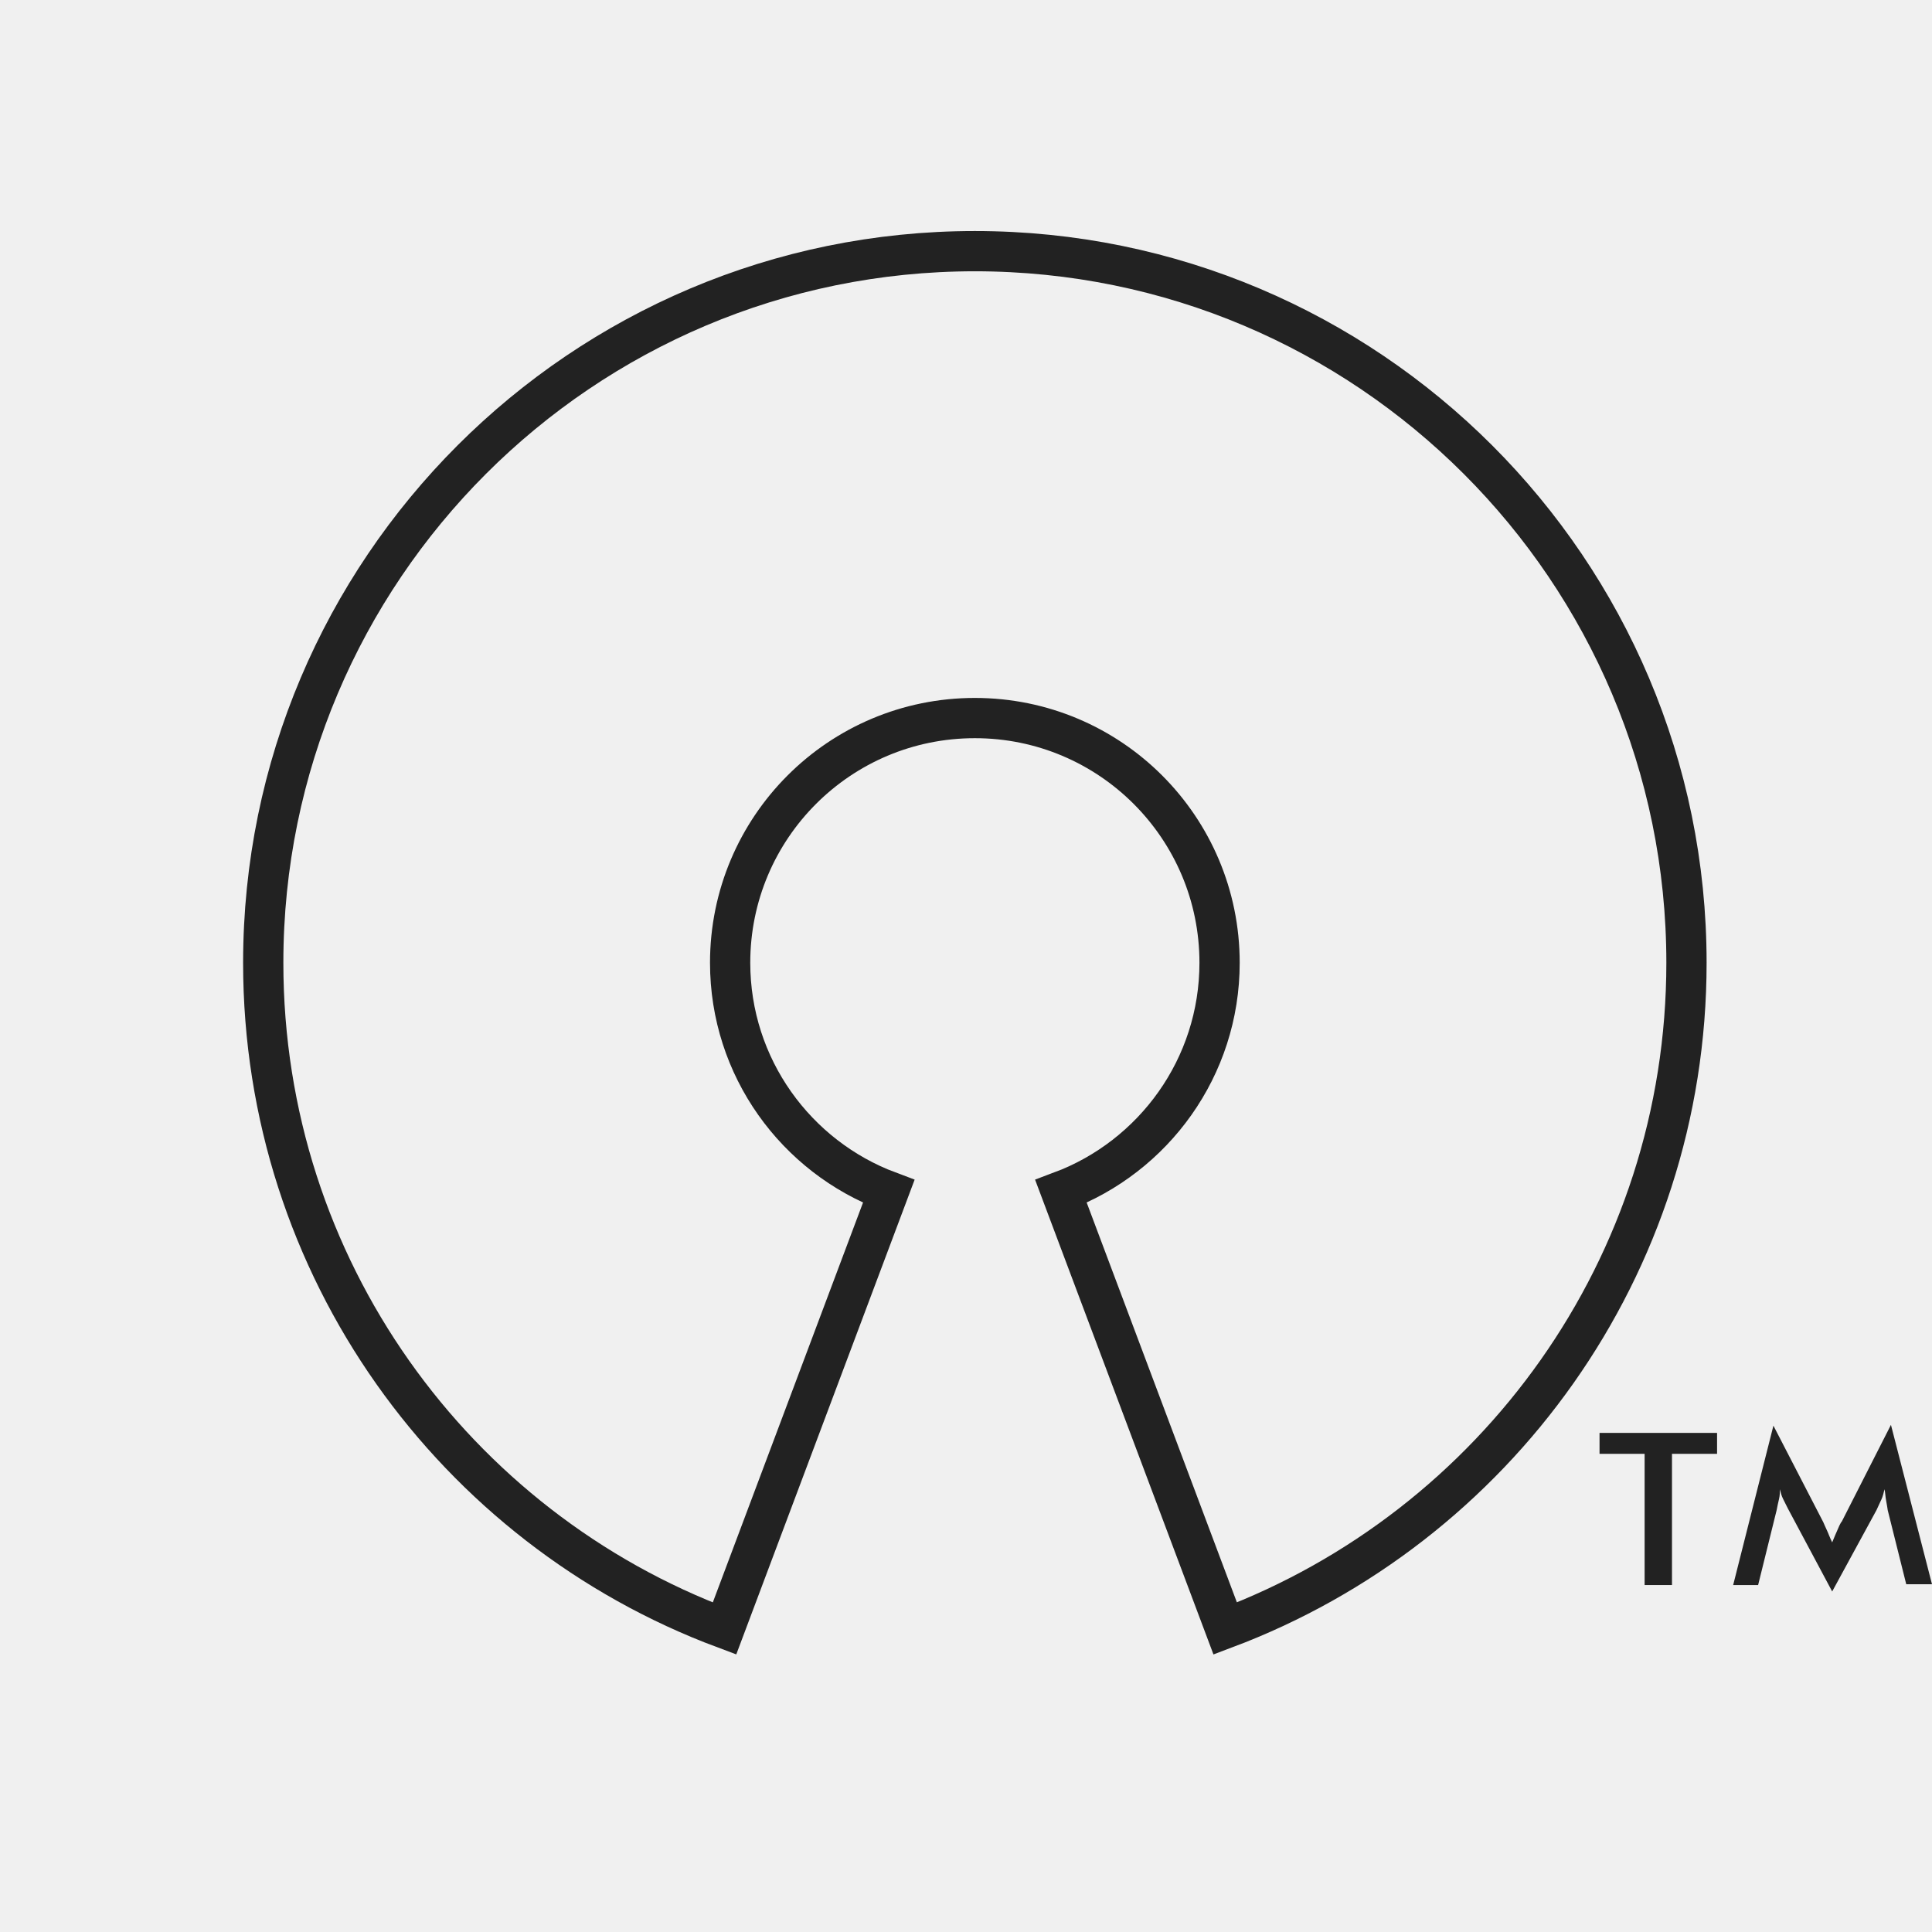
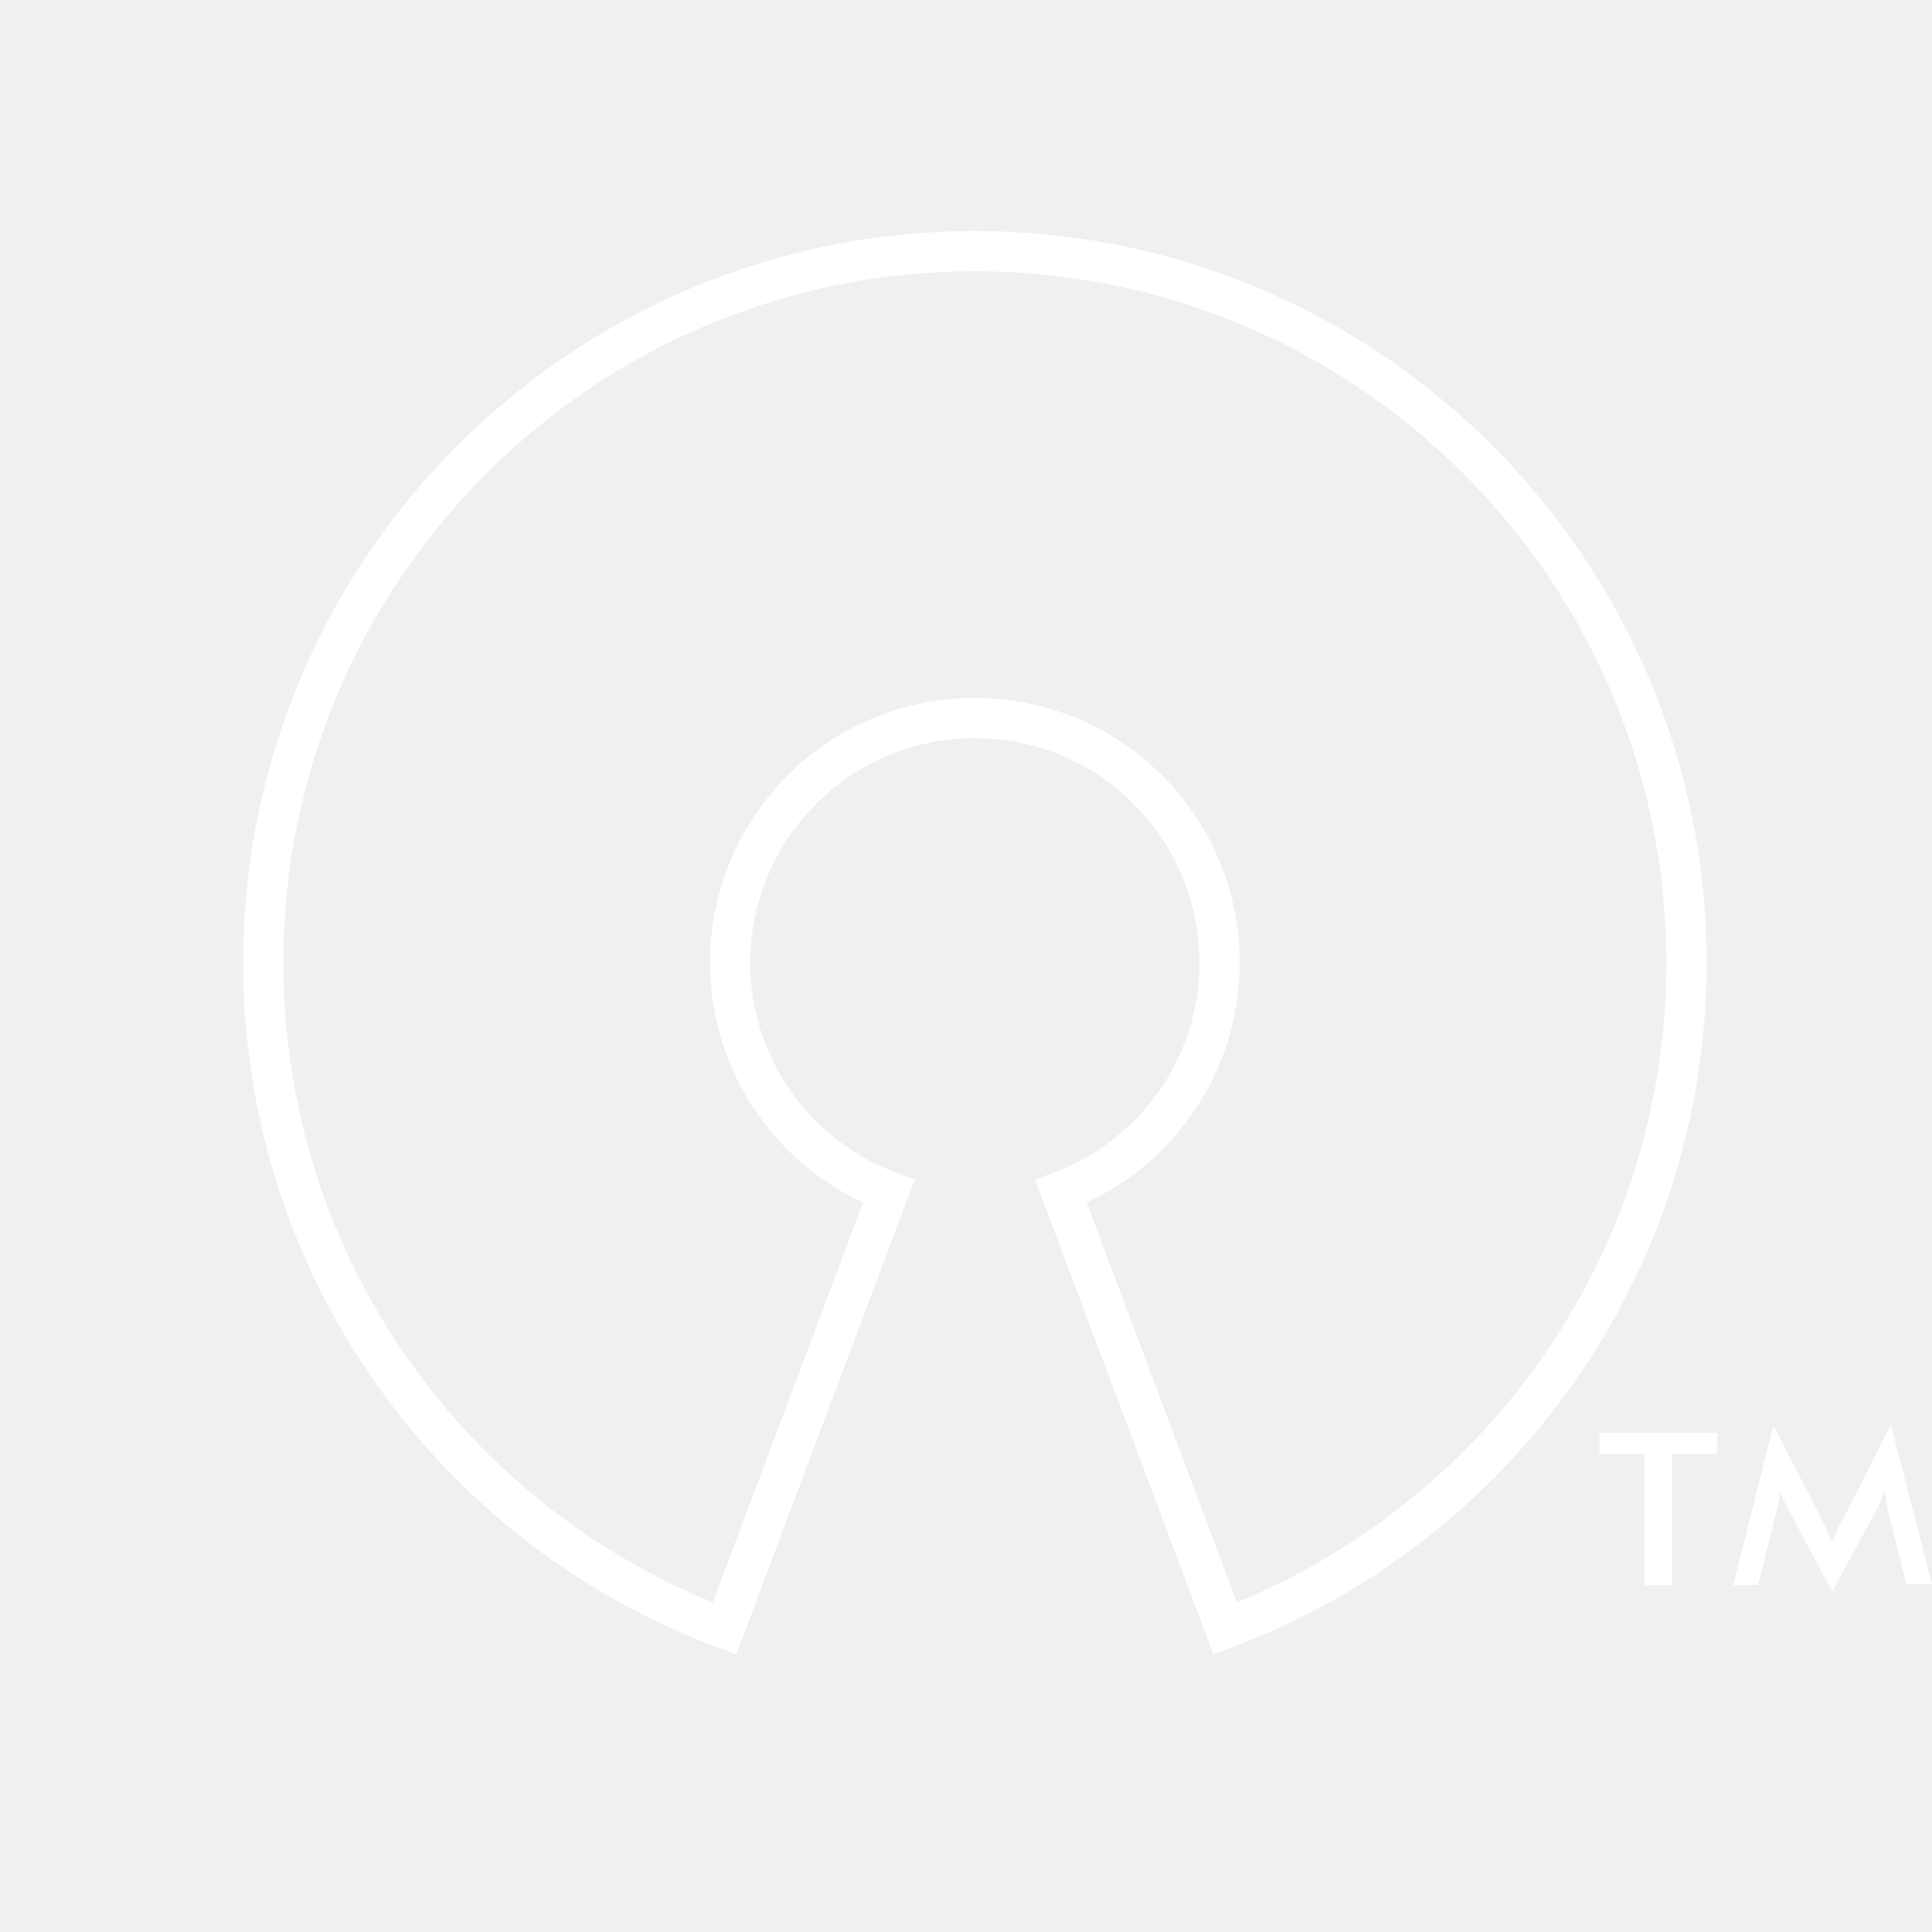
<svg xmlns="http://www.w3.org/2000/svg" version="1.1" id="Layer_1" x="0px" y="0px" viewBox="0 0 240 240" enable-background="new 0 0 240 240" xml:space="preserve">
-   <path fill="none" stroke="#222222" stroke-width="5" stroke-miterlimit="10" d="M121.1,31.2c-48.8,0-88.4,39.6-88.4,88.4  c0,37.9,23.8,70.2,57.3,82.7l20.4-54.3c-11.5-4.3-19.7-15.4-19.7-28.4c0-16.8,13.6-30.4,30.4-30.4c16.8,0,30.4,13.6,30.4,30.4  c0,13-8.2,24.1-19.7,28.4l20.4,54.3c33.5-12.6,57.3-44.9,57.3-82.7C209.5,70.8,169.9,31.2,121.1,31.2z" />
-   <path fill="#222222" d="M207.7,180.6v16.3h-3.4v-16.3h-5.6V178h14.6v2.6H207.7z" />
-   <path fill="#222222" d="M234.5,187.6c0-0.1-0.1-0.6-0.2-1.2c-0.1-0.5-0.1-1-0.2-1.4c-0.1,0.4-0.2,0.9-0.4,1.3  c-0.2,0.4-0.4,0.9-0.6,1.3l-5.5,10.1l-5.5-10.3c-0.2-0.4-0.4-0.8-0.6-1.2c-0.2-0.4-0.3-0.8-0.4-1.2c0,0.4,0,0.8-0.1,1.2  c-0.1,0.4-0.2,0.9-0.3,1.4l-2.3,9.3h-3.1l5-19.8l6.2,12c0.1,0.2,0.2,0.5,0.4,0.9c0.2,0.4,0.4,1,0.7,1.6c0.2-0.5,0.5-1.2,0.9-2.1  c0.1-0.2,0.2-0.4,0.3-0.5l6.1-12l5.1,19.8h-3.2L234.5,187.6z" />
+   <path fill="none" stroke="#FFFFFF" stroke-width="5" stroke-miterlimit="10" d="M121.1,31.2c-48.8,0-88.4,39.6-88.4,88.4  c0,37.9,23.8,70.2,57.3,82.7l20.4-54.3c-11.5-4.3-19.7-15.4-19.7-28.4c0-16.8,13.6-30.4,30.4-30.4c16.8,0,30.4,13.6,30.4,30.4  c0,13-8.2,24.1-19.7,28.4l20.4,54.3c33.5-12.6,57.3-44.9,57.3-82.7C209.5,70.8,169.9,31.2,121.1,31.2z" />
+   <path fill="#FFFFFF" d="M207.7,180.6v16.3h-3.4v-16.3h-5.6V178h14.6v2.6H207.7z" />
+   <path fill="#FFFFFF" d="M234.5,187.6c0-0.1-0.1-0.6-0.2-1.2c-0.1-0.5-0.1-1-0.2-1.4c-0.1,0.4-0.2,0.9-0.4,1.3  c-0.2,0.4-0.4,0.9-0.6,1.3l-5.5,10.1l-5.5-10.3c-0.2-0.4-0.4-0.8-0.6-1.2c-0.2-0.4-0.3-0.8-0.4-1.2c0,0.4,0,0.8-0.1,1.2  c-0.1,0.4-0.2,0.9-0.3,1.4l-2.3,9.3h-3.1l5-19.8l6.2,12c0.1,0.2,0.2,0.5,0.4,0.9c0.2,0.4,0.4,1,0.7,1.6c0.2-0.5,0.5-1.2,0.9-2.1  c0.1-0.2,0.2-0.4,0.3-0.5l6.1-12l5.1,19.8h-3.2L234.5,187.6z" />
</svg>
